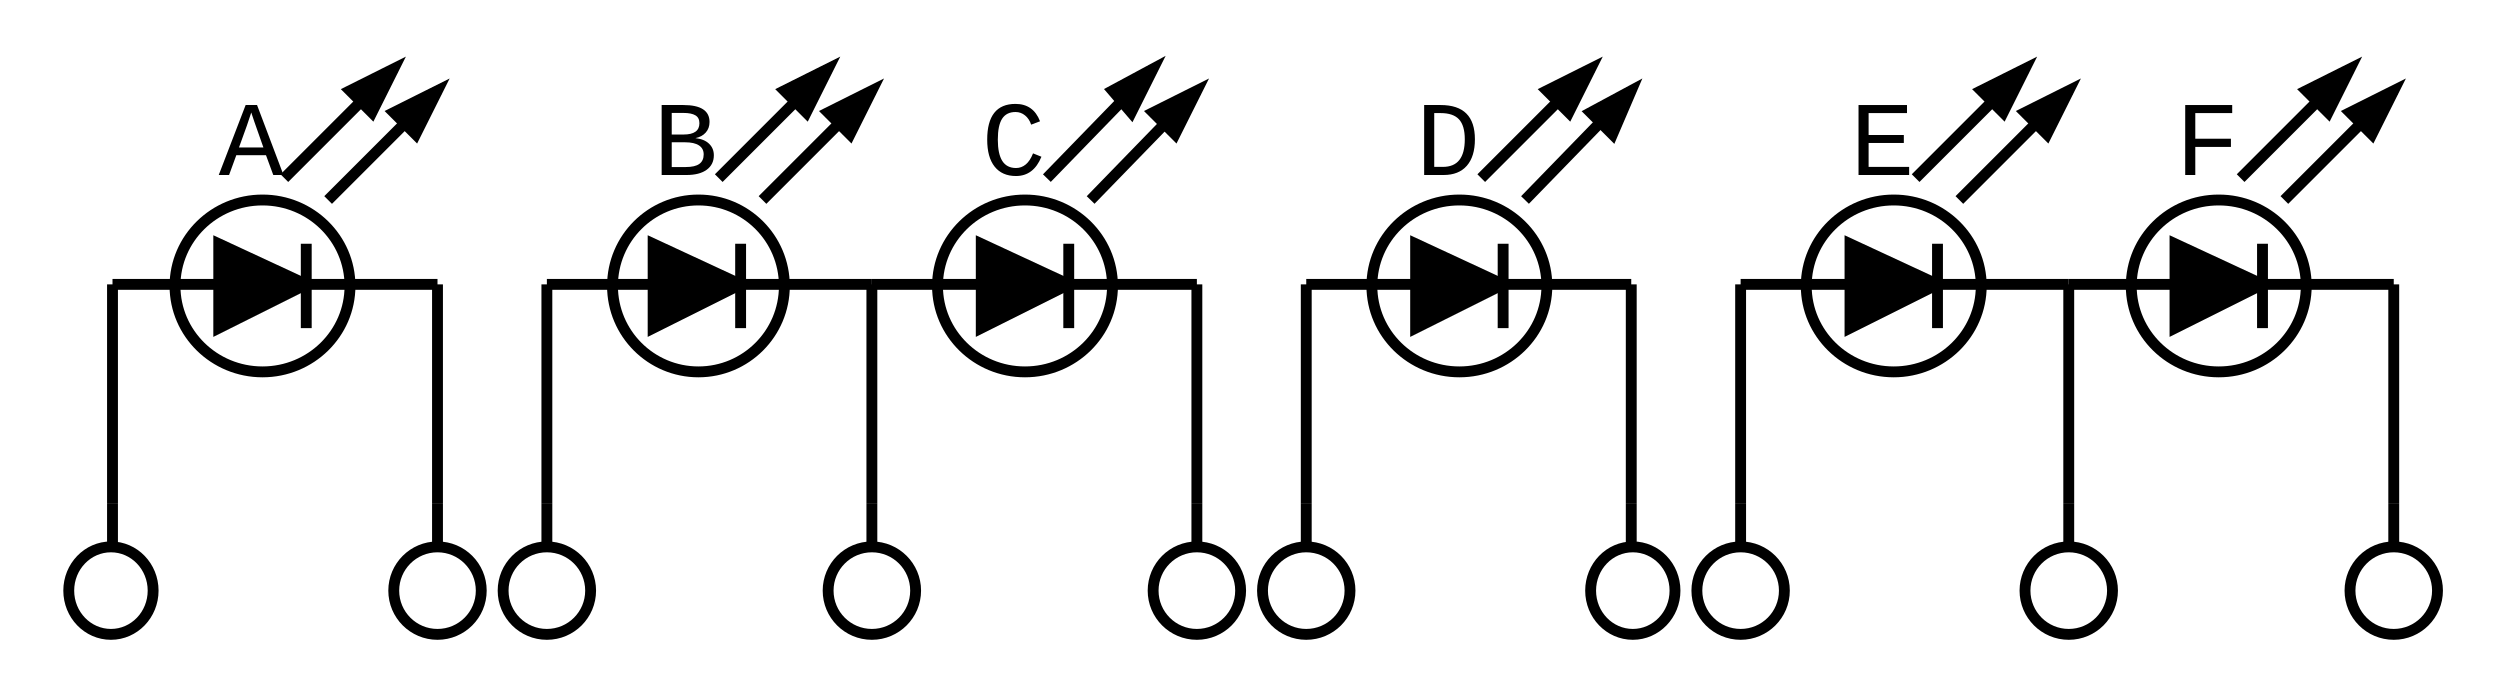
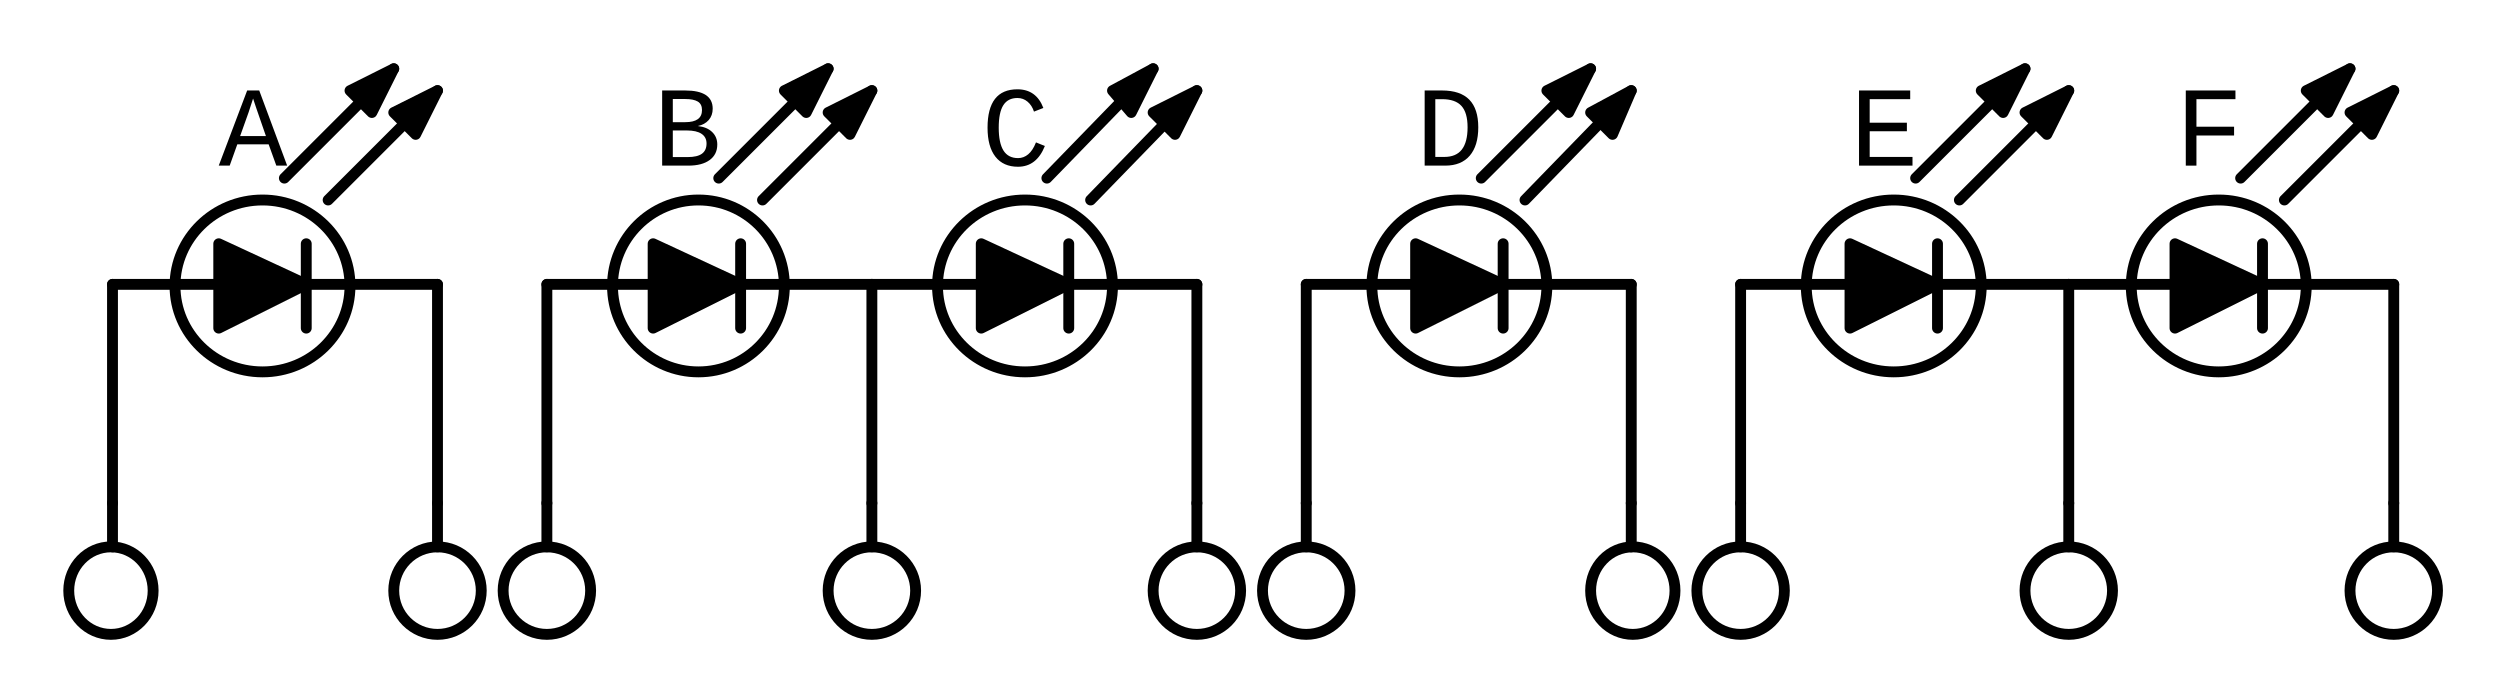
<svg xmlns="http://www.w3.org/2000/svg" width="800.0" height="222.0" version="1.1">
-   <polygon points="70.0,78.0 70.0,105.0 98.0,91.0 " style="stroke:#000000;stroke-dashoffset: 0.0;stroke-width:3.478;fill-rule: evenodd;" fill="#000000" />
-   <line x1="140.0" y1="91.0" x2="36.0" y2="91.0" style="stroke:#000000;stroke-width:3.478;fill-rule: evenodd;" fill="none" />
-   <ellipse cx="84.0" cy="91.5" rx="28.0" ry="27.5" style="stroke:#000000;stroke-width:3.478;fill-rule: evenodd;" fill="none" />
-   <line x1="98.0" y1="78.0" x2="98.0" y2="105.0" style="stroke:#000000;stroke-width:3.478;fill-rule: evenodd;" fill="none" />
-   <line x1="91.0" y1="57.0" x2="126.0" y2="22.0" style="stroke:#000000;stroke-width:3.478;fill-rule: evenodd;" fill="none" />
-   <polygon points="126.0,22.0 119.0,36.0 112.0,29.0 " style="stroke:#000000;stroke-width:3.478;fill-rule: evenodd;" fill="#000000" />
-   <line x1="105.0" y1="64.0" x2="140.0" y2="29.0" style="stroke:#000000;stroke-width:3.478;fill-rule: evenodd;" fill="none" />
-   <polygon points="140.0,29.0 133.0,43.0 126.0,36.0 " style="stroke:#000000;stroke-width:3.478;fill-rule: evenodd;" fill="#000000" />
-   <line x1="175.0" y1="161.0" x2="175.0" y2="175.0" style="stroke:#000000;stroke-width:3.478;fill-rule: evenodd;" fill="none" />
-   <ellipse cx="175.0" cy="189.0" rx="14.0" ry="14.0" style="stroke:#000000;stroke-width:3.478;fill-rule: evenodd;" fill="none" />
-   <line x1="279.0" y1="161.0" x2="279.0" y2="175.0" style="stroke:#000000;stroke-width:3.478;fill-rule: evenodd;" fill="none" />
-   <ellipse cx="279.0" cy="189.0" rx="14.0" ry="14.0" style="stroke:#000000;stroke-width:3.478;fill-rule: evenodd;" fill="none" />
-   <line x1="36.0" y1="161.0" x2="36.0" y2="175.0" style="stroke:#000000;stroke-width:3.478;fill-rule: evenodd;" fill="none" />
-   <ellipse cx="35.5" cy="189.0" rx="13.5" ry="14.0" style="stroke:#000000;stroke-width:3.478;fill-rule: evenodd;" fill="none" />
-   <line x1="140.0" y1="161.0" x2="140.0" y2="175.0" style="stroke:#000000;stroke-width:3.478;fill-rule: evenodd;" fill="none" />
-   <ellipse cx="140.0" cy="189.0" rx="14.0" ry="14.0" style="stroke:#000000;stroke-width:3.478;fill-rule: evenodd;" fill="none" />
-   <line x1="36.0" y1="91.0" x2="36.0" y2="161.0" style="stroke:#000000;stroke-width:3.478;fill-rule: evenodd;" fill="none" />
-   <line x1="140.0" y1="91.0" x2="140.0" y2="161.0" style="stroke:#000000;stroke-width:3.478;fill-rule: evenodd;" fill="none" />
-   <line x1="175.0" y1="91.0" x2="175.0" y2="161.0" style="stroke:#000000;stroke-width:3.478;fill-rule: evenodd;" fill="none" />
-   <line x1="279.0" y1="91.0" x2="279.0" y2="161.0" style="stroke:#000000;stroke-width:3.478;fill-rule: evenodd;" fill="none" />
-   <line x1="383.0" y1="161.0" x2="383.0" y2="175.0" style="stroke:#000000;stroke-width:3.478;fill-rule: evenodd;" fill="none" />
-   <ellipse cx="383.0" cy="189.0" rx="14.0" ry="14.0" style="stroke:#000000;stroke-width:3.478;fill-rule: evenodd;" fill="none" />
-   <line x1="383.0" y1="91.0" x2="383.0" y2="161.0" style="stroke:#000000;stroke-width:3.478;fill-rule: evenodd;" fill="none" />
-   <line x1="557.0" y1="161.0" x2="557.0" y2="175.0" style="stroke:#000000;stroke-width:3.478;fill-rule: evenodd;" fill="none" />
-   <ellipse cx="557.0" cy="189.0" rx="14.0" ry="14.0" style="stroke:#000000;stroke-width:3.478;fill-rule: evenodd;" fill="none" />
-   <line x1="662.0" y1="161.0" x2="662.0" y2="175.0" style="stroke:#000000;stroke-width:3.478;fill-rule: evenodd;" fill="none" />
-   <ellipse cx="662.0" cy="189.0" rx="14.0" ry="14.0" style="stroke:#000000;stroke-width:3.478;fill-rule: evenodd;" fill="none" />
-   <line x1="418.0" y1="161.0" x2="418.0" y2="175.0" style="stroke:#000000;stroke-width:3.478;fill-rule: evenodd;" fill="none" />
-   <ellipse cx="418.0" cy="189.0" rx="14.0" ry="14.0" style="stroke:#000000;stroke-width:3.478;fill-rule: evenodd;" fill="none" />
-   <line x1="522.0" y1="161.0" x2="522.0" y2="175.0" style="stroke:#000000;stroke-width:3.478;fill-rule: evenodd;" fill="none" />
-   <ellipse cx="522.5" cy="189.0" rx="13.5" ry="14.0" style="stroke:#000000;stroke-width:3.478;fill-rule: evenodd;" fill="none" />
-   <line x1="418.0" y1="91.0" x2="418.0" y2="161.0" style="stroke:#000000;stroke-width:3.478;fill-rule: evenodd;" fill="none" />
-   <line x1="522.0" y1="91.0" x2="522.0" y2="161.0" style="stroke:#000000;stroke-width:3.478;fill-rule: evenodd;" fill="none" />
-   <line x1="557.0" y1="91.0" x2="557.0" y2="161.0" style="stroke:#000000;stroke-width:3.478;fill-rule: evenodd;" fill="none" />
-   <line x1="662.0" y1="91.0" x2="662.0" y2="161.0" style="stroke:#000000;stroke-width:3.478;fill-rule: evenodd;" fill="none" />
-   <line x1="766.0" y1="161.0" x2="766.0" y2="175.0" style="stroke:#000000;stroke-width:3.478;fill-rule: evenodd;" fill="none" />
-   <ellipse cx="766.0" cy="189.0" rx="14.0" ry="14.0" style="stroke:#000000;stroke-width:3.478;fill-rule: evenodd;" fill="none" />
-   <line x1="766.0" y1="91.0" x2="766.0" y2="161.0" style="stroke:#000000;stroke-width:3.478;fill-rule: evenodd;" fill="none" />
-   <g transform="translate(70.0,22.0) scale(1.016043,1) ">
-     <text x="0.0" y="34.0" font-family="Courier New" font-size="34.0" font-style="" font-weigth="" fill="#000000">A</text>
+   <polygon points="70.0,78.0 70.0,105.0 98.0,91.0 " style="stroke:#000000;stroke-dashoffset: 0.0;stroke-width:3.478;stroke-linejoin:round;stroke-linecap:round;fill-rule: nonzero;" fill="#000000" />
+   <line x1="140.0" y1="91.0" x2="36.0" y2="91.0" style="stroke:#000000;stroke-width:3.478;stroke-linejoin:round;stroke-linecap:round;fill-rule: nonzero;" fill="none" />
+   <ellipse cx="84.0" cy="91.5" rx="28.0" ry="27.5" style="stroke:#000000;stroke-width:3.478;stroke-linejoin:round;stroke-linecap:round;fill-rule: nonzero;" fill="none" />
+   <line x1="98.0" y1="78.0" x2="98.0" y2="105.0" style="stroke:#000000;stroke-width:3.478;stroke-linejoin:round;stroke-linecap:round;fill-rule: nonzero;" fill="none" />
+   <line x1="91.0" y1="57.0" x2="126.0" y2="22.0" style="stroke:#000000;stroke-width:3.478;stroke-linejoin:round;stroke-linecap:round;fill-rule: nonzero;" fill="none" />
+   <polygon points="126.0,22.0 119.0,36.0 112.0,29.0 " style="stroke:#000000;stroke-width:3.478;stroke-linejoin:round;stroke-linecap:round;fill-rule: nonzero;" fill="#000000" />
+   <line x1="105.0" y1="64.0" x2="140.0" y2="29.0" style="stroke:#000000;stroke-width:3.478;stroke-linejoin:round;stroke-linecap:round;fill-rule: nonzero;" fill="none" />
+   <polygon points="140.0,29.0 133.0,43.0 126.0,36.0 " style="stroke:#000000;stroke-width:3.478;stroke-linejoin:round;stroke-linecap:round;fill-rule: nonzero;" fill="#000000" />
+   <line x1="175.0" y1="161.0" x2="175.0" y2="175.0" style="stroke:#000000;stroke-width:3.478;stroke-linejoin:round;stroke-linecap:round;fill-rule: nonzero;" fill="none" />
+   <ellipse cx="175.0" cy="189.0" rx="14.0" ry="14.0" style="stroke:#000000;stroke-width:3.478;stroke-linejoin:round;stroke-linecap:round;fill-rule: nonzero;" fill="none" />
+   <line x1="279.0" y1="161.0" x2="279.0" y2="175.0" style="stroke:#000000;stroke-width:3.478;stroke-linejoin:round;stroke-linecap:round;fill-rule: nonzero;" fill="none" />
+   <ellipse cx="279.0" cy="189.0" rx="14.0" ry="14.0" style="stroke:#000000;stroke-width:3.478;stroke-linejoin:round;stroke-linecap:round;fill-rule: nonzero;" fill="none" />
+   <line x1="36.0" y1="161.0" x2="36.0" y2="175.0" style="stroke:#000000;stroke-width:3.478;stroke-linejoin:round;stroke-linecap:round;fill-rule: nonzero;" fill="none" />
+   <ellipse cx="35.5" cy="189.0" rx="13.5" ry="14.0" style="stroke:#000000;stroke-width:3.478;stroke-linejoin:round;stroke-linecap:round;fill-rule: nonzero;" fill="none" />
+   <line x1="140.0" y1="161.0" x2="140.0" y2="175.0" style="stroke:#000000;stroke-width:3.478;stroke-linejoin:round;stroke-linecap:round;fill-rule: nonzero;" fill="none" />
+   <ellipse cx="140.0" cy="189.0" rx="14.0" ry="14.0" style="stroke:#000000;stroke-width:3.478;stroke-linejoin:round;stroke-linecap:round;fill-rule: nonzero;" fill="none" />
+   <line x1="36.0" y1="91.0" x2="36.0" y2="161.0" style="stroke:#000000;stroke-width:3.478;stroke-linejoin:round;stroke-linecap:round;fill-rule: nonzero;" fill="none" />
+   <line x1="140.0" y1="91.0" x2="140.0" y2="161.0" style="stroke:#000000;stroke-width:3.478;stroke-linejoin:round;stroke-linecap:round;fill-rule: nonzero;" fill="none" />
+   <line x1="175.0" y1="91.0" x2="175.0" y2="161.0" style="stroke:#000000;stroke-width:3.478;stroke-linejoin:round;stroke-linecap:round;fill-rule: nonzero;" fill="none" />
+   <line x1="279.0" y1="91.0" x2="279.0" y2="161.0" style="stroke:#000000;stroke-width:3.478;stroke-linejoin:round;stroke-linecap:round;fill-rule: nonzero;" fill="none" />
+   <line x1="383.0" y1="161.0" x2="383.0" y2="175.0" style="stroke:#000000;stroke-width:3.478;stroke-linejoin:round;stroke-linecap:round;fill-rule: nonzero;" fill="none" />
+   <ellipse cx="383.0" cy="189.0" rx="14.0" ry="14.0" style="stroke:#000000;stroke-width:3.478;stroke-linejoin:round;stroke-linecap:round;fill-rule: nonzero;" fill="none" />
+   <line x1="383.0" y1="91.0" x2="383.0" y2="161.0" style="stroke:#000000;stroke-width:3.478;stroke-linejoin:round;stroke-linecap:round;fill-rule: nonzero;" fill="none" />
+   <line x1="557.0" y1="161.0" x2="557.0" y2="175.0" style="stroke:#000000;stroke-width:3.478;stroke-linejoin:round;stroke-linecap:round;fill-rule: nonzero;" fill="none" />
+   <ellipse cx="557.0" cy="189.0" rx="14.0" ry="14.0" style="stroke:#000000;stroke-width:3.478;stroke-linejoin:round;stroke-linecap:round;fill-rule: nonzero;" fill="none" />
+   <line x1="662.0" y1="161.0" x2="662.0" y2="175.0" style="stroke:#000000;stroke-width:3.478;stroke-linejoin:round;stroke-linecap:round;fill-rule: nonzero;" fill="none" />
+   <ellipse cx="662.0" cy="189.0" rx="14.0" ry="14.0" style="stroke:#000000;stroke-width:3.478;stroke-linejoin:round;stroke-linecap:round;fill-rule: nonzero;" fill="none" />
+   <line x1="418.0" y1="161.0" x2="418.0" y2="175.0" style="stroke:#000000;stroke-width:3.478;stroke-linejoin:round;stroke-linecap:round;fill-rule: nonzero;" fill="none" />
+   <ellipse cx="418.0" cy="189.0" rx="14.0" ry="14.0" style="stroke:#000000;stroke-width:3.478;stroke-linejoin:round;stroke-linecap:round;fill-rule: nonzero;" fill="none" />
+   <line x1="522.0" y1="161.0" x2="522.0" y2="175.0" style="stroke:#000000;stroke-width:3.478;stroke-linejoin:round;stroke-linecap:round;fill-rule: nonzero;" fill="none" />
+   <ellipse cx="522.5" cy="189.0" rx="13.5" ry="14.0" style="stroke:#000000;stroke-width:3.478;stroke-linejoin:round;stroke-linecap:round;fill-rule: nonzero;" fill="none" />
+   <line x1="418.0" y1="91.0" x2="418.0" y2="161.0" style="stroke:#000000;stroke-width:3.478;stroke-linejoin:round;stroke-linecap:round;fill-rule: nonzero;" fill="none" />
+   <line x1="522.0" y1="91.0" x2="522.0" y2="161.0" style="stroke:#000000;stroke-width:3.478;stroke-linejoin:round;stroke-linecap:round;fill-rule: nonzero;" fill="none" />
+   <line x1="557.0" y1="91.0" x2="557.0" y2="161.0" style="stroke:#000000;stroke-width:3.478;stroke-linejoin:round;stroke-linecap:round;fill-rule: nonzero;" fill="none" />
+   <line x1="662.0" y1="91.0" x2="662.0" y2="161.0" style="stroke:#000000;stroke-width:3.478;stroke-linejoin:round;stroke-linecap:round;fill-rule: nonzero;" fill="none" />
+   <line x1="766.0" y1="161.0" x2="766.0" y2="175.0" style="stroke:#000000;stroke-width:3.478;stroke-linejoin:round;stroke-linecap:round;fill-rule: nonzero;" fill="none" />
+   <ellipse cx="766.0" cy="189.0" rx="14.0" ry="14.0" style="stroke:#000000;stroke-width:3.478;stroke-linejoin:round;stroke-linecap:round;fill-rule: nonzero;" fill="none" />
+   <line x1="766.0" y1="91.0" x2="766.0" y2="161.0" style="stroke:#000000;stroke-width:3.478;stroke-linejoin:round;stroke-linecap:round;fill-rule: nonzero;" fill="none" />
+   <g transform="translate(70.0,22.0) scale(1.0,1.0)">
+     <text x="0.0" y="31.0" font-family="Courier New, monospace" font-size="36.5" font-style="" font-weight="" fill="#000000">A</text>
  </g>
-   <g transform="translate(209.0,22.0) scale(1.016043,1) ">
-     <text x="0.0" y="34.0" font-family="Courier New" font-size="34.0" font-style="" font-weigth="" fill="#000000">B</text>
+   <g transform="translate(209.0,22.0) scale(1.0,1.0)">
+     <text x="0.0" y="31.0" font-family="Courier New, monospace" font-size="36.5" font-style="" font-weight="" fill="#000000">B</text>
  </g>
-   <polygon points="209.0,78.0 209.0,105.0 237.0,91.0 " style="stroke:#000000;stroke-width:3.478;fill-rule: evenodd;" fill="#000000" />
-   <line x1="279.0" y1="91.0" x2="175.0" y2="91.0" style="stroke:#000000;stroke-width:3.478;fill-rule: evenodd;" fill="none" />
-   <ellipse cx="223.5" cy="91.5" rx="27.5" ry="27.5" style="stroke:#000000;stroke-width:3.478;fill-rule: evenodd;" fill="none" />
-   <line x1="237.0" y1="78.0" x2="237.0" y2="105.0" style="stroke:#000000;stroke-width:3.478;fill-rule: evenodd;" fill="none" />
-   <line x1="230.0" y1="57.0" x2="265.0" y2="22.0" style="stroke:#000000;stroke-width:3.478;fill-rule: evenodd;" fill="none" />
-   <polygon points="265.0,22.0 258.0,36.0 251.0,29.0 " style="stroke:#000000;stroke-width:3.478;fill-rule: evenodd;" fill="#000000" />
-   <line x1="244.0" y1="64.0" x2="279.0" y2="29.0" style="stroke:#000000;stroke-width:3.478;fill-rule: evenodd;" fill="none" />
-   <polygon points="279.0,29.0 272.0,43.0 265.0,36.0 " style="stroke:#000000;stroke-width:3.478;fill-rule: evenodd;" fill="#000000" />
-   <g transform="translate(314.0,22.0) scale(1.016043,1) ">
-     <text x="0.0" y="34.0" font-family="Courier New" font-size="34.0" font-style="" font-weigth="" fill="#000000">C</text>
+   <polygon points="209.0,78.0 209.0,105.0 237.0,91.0 " style="stroke:#000000;stroke-width:3.478;stroke-linejoin:round;stroke-linecap:round;fill-rule: nonzero;" fill="#000000" />
+   <line x1="279.0" y1="91.0" x2="175.0" y2="91.0" style="stroke:#000000;stroke-width:3.478;stroke-linejoin:round;stroke-linecap:round;fill-rule: nonzero;" fill="none" />
+   <ellipse cx="223.5" cy="91.5" rx="27.5" ry="27.5" style="stroke:#000000;stroke-width:3.478;stroke-linejoin:round;stroke-linecap:round;fill-rule: nonzero;" fill="none" />
+   <line x1="237.0" y1="78.0" x2="237.0" y2="105.0" style="stroke:#000000;stroke-width:3.478;stroke-linejoin:round;stroke-linecap:round;fill-rule: nonzero;" fill="none" />
+   <line x1="230.0" y1="57.0" x2="265.0" y2="22.0" style="stroke:#000000;stroke-width:3.478;stroke-linejoin:round;stroke-linecap:round;fill-rule: nonzero;" fill="none" />
+   <polygon points="265.0,22.0 258.0,36.0 251.0,29.0 " style="stroke:#000000;stroke-width:3.478;stroke-linejoin:round;stroke-linecap:round;fill-rule: nonzero;" fill="#000000" />
+   <line x1="244.0" y1="64.0" x2="279.0" y2="29.0" style="stroke:#000000;stroke-width:3.478;stroke-linejoin:round;stroke-linecap:round;fill-rule: nonzero;" fill="none" />
+   <polygon points="279.0,29.0 272.0,43.0 265.0,36.0 " style="stroke:#000000;stroke-width:3.478;stroke-linejoin:round;stroke-linecap:round;fill-rule: nonzero;" fill="#000000" />
+   <g transform="translate(314.0,22.0) scale(1.0,1.0)">
+     <text x="0.0" y="31.0" font-family="Courier New, monospace" font-size="36.5" font-style="" font-weight="" fill="#000000">C</text>
  </g>
-   <polygon points="453.0,78.0 453.0,105.0 481.0,91.0 " style="stroke:#000000;stroke-width:3.478;fill-rule: evenodd;" fill="#000000" />
-   <line x1="522.0" y1="91.0" x2="418.0" y2="91.0" style="stroke:#000000;stroke-width:3.478;fill-rule: evenodd;" fill="none" />
-   <ellipse cx="467.0" cy="91.5" rx="28.0" ry="27.5" style="stroke:#000000;stroke-width:3.478;fill-rule: evenodd;" fill="none" />
-   <line x1="481.0" y1="78.0" x2="481.0" y2="105.0" style="stroke:#000000;stroke-width:3.478;fill-rule: evenodd;" fill="none" />
-   <line x1="474.0" y1="57.0" x2="509.0" y2="22.0" style="stroke:#000000;stroke-width:3.478;fill-rule: evenodd;" fill="none" />
-   <polygon points="509.0,22.0 502.0,36.0 495.0,29.0 " style="stroke:#000000;stroke-width:3.478;fill-rule: evenodd;" fill="#000000" />
-   <line x1="488.0" y1="64.0" x2="522.0" y2="29.0" style="stroke:#000000;stroke-width:3.478;fill-rule: evenodd;" fill="none" />
-   <polygon points="522.0,29.0 516.0,43.0 509.0,36.0 " style="stroke:#000000;stroke-width:3.478;fill-rule: evenodd;" fill="#000000" />
-   <polygon points="314.0,78.0 314.0,105.0 342.0,91.0 " style="stroke:#000000;stroke-width:3.478;fill-rule: evenodd;" fill="#000000" />
-   <line x1="383.0" y1="91.0" x2="279.0" y2="91.0" style="stroke:#000000;stroke-width:3.478;fill-rule: evenodd;" fill="none" />
-   <ellipse cx="328.0" cy="91.5" rx="28.0" ry="27.5" style="stroke:#000000;stroke-width:3.478;fill-rule: evenodd;" fill="none" />
-   <line x1="342.0" y1="78.0" x2="342.0" y2="105.0" style="stroke:#000000;stroke-width:3.478;fill-rule: evenodd;" fill="none" />
-   <line x1="335.0" y1="57.0" x2="369.0" y2="22.0" style="stroke:#000000;stroke-width:3.478;fill-rule: evenodd;" fill="none" />
-   <polygon points="369.0,22.0 362.0,36.0 356.0,29.0 " style="stroke:#000000;stroke-width:3.478;fill-rule: evenodd;" fill="#000000" />
-   <line x1="349.0" y1="64.0" x2="383.0" y2="29.0" style="stroke:#000000;stroke-width:3.478;fill-rule: evenodd;" fill="none" />
-   <polygon points="383.0,29.0 376.0,43.0 369.0,36.0 " style="stroke:#000000;stroke-width:3.478;fill-rule: evenodd;" fill="#000000" />
-   <g transform="translate(453.0,22.0) scale(1.016043,1) ">
-     <text x="0.0" y="34.0" font-family="Courier New" font-size="34.0" font-style="" font-weigth="" fill="#000000">D</text>
+   <polygon points="453.0,78.0 453.0,105.0 481.0,91.0 " style="stroke:#000000;stroke-width:3.478;stroke-linejoin:round;stroke-linecap:round;fill-rule: nonzero;" fill="#000000" />
+   <line x1="522.0" y1="91.0" x2="418.0" y2="91.0" style="stroke:#000000;stroke-width:3.478;stroke-linejoin:round;stroke-linecap:round;fill-rule: nonzero;" fill="none" />
+   <ellipse cx="467.0" cy="91.5" rx="28.0" ry="27.5" style="stroke:#000000;stroke-width:3.478;stroke-linejoin:round;stroke-linecap:round;fill-rule: nonzero;" fill="none" />
+   <line x1="481.0" y1="78.0" x2="481.0" y2="105.0" style="stroke:#000000;stroke-width:3.478;stroke-linejoin:round;stroke-linecap:round;fill-rule: nonzero;" fill="none" />
+   <line x1="474.0" y1="57.0" x2="509.0" y2="22.0" style="stroke:#000000;stroke-width:3.478;stroke-linejoin:round;stroke-linecap:round;fill-rule: nonzero;" fill="none" />
+   <polygon points="509.0,22.0 502.0,36.0 495.0,29.0 " style="stroke:#000000;stroke-width:3.478;stroke-linejoin:round;stroke-linecap:round;fill-rule: nonzero;" fill="#000000" />
+   <line x1="488.0" y1="64.0" x2="522.0" y2="29.0" style="stroke:#000000;stroke-width:3.478;stroke-linejoin:round;stroke-linecap:round;fill-rule: nonzero;" fill="none" />
+   <polygon points="522.0,29.0 516.0,43.0 509.0,36.0 " style="stroke:#000000;stroke-width:3.478;stroke-linejoin:round;stroke-linecap:round;fill-rule: nonzero;" fill="#000000" />
+   <polygon points="314.0,78.0 314.0,105.0 342.0,91.0 " style="stroke:#000000;stroke-width:3.478;stroke-linejoin:round;stroke-linecap:round;fill-rule: nonzero;" fill="#000000" />
+   <line x1="383.0" y1="91.0" x2="279.0" y2="91.0" style="stroke:#000000;stroke-width:3.478;stroke-linejoin:round;stroke-linecap:round;fill-rule: nonzero;" fill="none" />
+   <ellipse cx="328.0" cy="91.5" rx="28.0" ry="27.5" style="stroke:#000000;stroke-width:3.478;stroke-linejoin:round;stroke-linecap:round;fill-rule: nonzero;" fill="none" />
+   <line x1="342.0" y1="78.0" x2="342.0" y2="105.0" style="stroke:#000000;stroke-width:3.478;stroke-linejoin:round;stroke-linecap:round;fill-rule: nonzero;" fill="none" />
+   <line x1="335.0" y1="57.0" x2="369.0" y2="22.0" style="stroke:#000000;stroke-width:3.478;stroke-linejoin:round;stroke-linecap:round;fill-rule: nonzero;" fill="none" />
+   <polygon points="369.0,22.0 362.0,36.0 356.0,29.0 " style="stroke:#000000;stroke-width:3.478;stroke-linejoin:round;stroke-linecap:round;fill-rule: nonzero;" fill="#000000" />
+   <line x1="349.0" y1="64.0" x2="383.0" y2="29.0" style="stroke:#000000;stroke-width:3.478;stroke-linejoin:round;stroke-linecap:round;fill-rule: nonzero;" fill="none" />
+   <polygon points="383.0,29.0 376.0,43.0 369.0,36.0 " style="stroke:#000000;stroke-width:3.478;stroke-linejoin:round;stroke-linecap:round;fill-rule: nonzero;" fill="#000000" />
+   <g transform="translate(453.0,22.0) scale(1.0,1.0)">
+     <text x="0.0" y="31.0" font-family="Courier New, monospace" font-size="36.5" font-style="" font-weight="" fill="#000000">D</text>
  </g>
-   <g transform="translate(592.0,22.0) scale(1.016043,1) ">
-     <text x="0.0" y="34.0" font-family="Courier New" font-size="34.0" font-style="" font-weigth="" fill="#000000">E</text>
+   <g transform="translate(592.0,22.0) scale(1.0,1.0)">
+     <text x="0.0" y="31.0" font-family="Courier New, monospace" font-size="36.5" font-style="" font-weight="" fill="#000000">E</text>
  </g>
-   <polygon points="592.0,78.0 592.0,105.0 620.0,91.0 " style="stroke:#000000;stroke-width:3.478;fill-rule: evenodd;" fill="#000000" />
-   <line x1="662.0" y1="91.0" x2="557.0" y2="91.0" style="stroke:#000000;stroke-width:3.478;fill-rule: evenodd;" fill="none" />
-   <ellipse cx="606.0" cy="91.5" rx="28.0" ry="27.5" style="stroke:#000000;stroke-width:3.478;fill-rule: evenodd;" fill="none" />
-   <line x1="620.0" y1="78.0" x2="620.0" y2="105.0" style="stroke:#000000;stroke-width:3.478;fill-rule: evenodd;" fill="none" />
-   <line x1="613.0" y1="57.0" x2="648.0" y2="22.0" style="stroke:#000000;stroke-width:3.478;fill-rule: evenodd;" fill="none" />
-   <polygon points="648.0,22.0 641.0,36.0 634.0,29.0 " style="stroke:#000000;stroke-width:3.478;fill-rule: evenodd;" fill="#000000" />
-   <line x1="627.0" y1="64.0" x2="662.0" y2="29.0" style="stroke:#000000;stroke-width:3.478;fill-rule: evenodd;" fill="none" />
-   <polygon points="662.0,29.0 655.0,43.0 648.0,36.0 " style="stroke:#000000;stroke-width:3.478;fill-rule: evenodd;" fill="#000000" />
-   <g transform="translate(696.0,22.0) scale(1.016043,1) ">
-     <text x="0.0" y="34.0" font-family="Courier New" font-size="34.0" font-style="" font-weigth="" fill="#000000">F</text>
+   <polygon points="592.0,78.0 592.0,105.0 620.0,91.0 " style="stroke:#000000;stroke-width:3.478;stroke-linejoin:round;stroke-linecap:round;fill-rule: nonzero;" fill="#000000" />
+   <line x1="662.0" y1="91.0" x2="557.0" y2="91.0" style="stroke:#000000;stroke-width:3.478;stroke-linejoin:round;stroke-linecap:round;fill-rule: nonzero;" fill="none" />
+   <ellipse cx="606.0" cy="91.5" rx="28.0" ry="27.5" style="stroke:#000000;stroke-width:3.478;stroke-linejoin:round;stroke-linecap:round;fill-rule: nonzero;" fill="none" />
+   <line x1="620.0" y1="78.0" x2="620.0" y2="105.0" style="stroke:#000000;stroke-width:3.478;stroke-linejoin:round;stroke-linecap:round;fill-rule: nonzero;" fill="none" />
+   <line x1="613.0" y1="57.0" x2="648.0" y2="22.0" style="stroke:#000000;stroke-width:3.478;stroke-linejoin:round;stroke-linecap:round;fill-rule: nonzero;" fill="none" />
+   <polygon points="648.0,22.0 641.0,36.0 634.0,29.0 " style="stroke:#000000;stroke-width:3.478;stroke-linejoin:round;stroke-linecap:round;fill-rule: nonzero;" fill="#000000" />
+   <line x1="627.0" y1="64.0" x2="662.0" y2="29.0" style="stroke:#000000;stroke-width:3.478;stroke-linejoin:round;stroke-linecap:round;fill-rule: nonzero;" fill="none" />
+   <polygon points="662.0,29.0 655.0,43.0 648.0,36.0 " style="stroke:#000000;stroke-width:3.478;stroke-linejoin:round;stroke-linecap:round;fill-rule: nonzero;" fill="#000000" />
+   <g transform="translate(696.0,22.0) scale(1.0,1.0)">
+     <text x="0.0" y="31.0" font-family="Courier New, monospace" font-size="36.5" font-style="" font-weight="" fill="#000000">F</text>
  </g>
-   <polygon points="696.0,78.0 696.0,105.0 724.0,91.0 " style="stroke:#000000;stroke-width:3.478;fill-rule: evenodd;" fill="#000000" />
-   <line x1="766.0" y1="91.0" x2="662.0" y2="91.0" style="stroke:#000000;stroke-width:3.478;fill-rule: evenodd;" fill="none" />
-   <ellipse cx="710.0" cy="91.5" rx="28.0" ry="27.5" style="stroke:#000000;stroke-width:3.478;fill-rule: evenodd;" fill="none" />
-   <line x1="724.0" y1="78.0" x2="724.0" y2="105.0" style="stroke:#000000;stroke-width:3.478;fill-rule: evenodd;" fill="none" />
-   <line x1="717.0" y1="57.0" x2="752.0" y2="22.0" style="stroke:#000000;stroke-width:3.478;fill-rule: evenodd;" fill="none" />
-   <polygon points="752.0,22.0 745.0,36.0 738.0,29.0 " style="stroke:#000000;stroke-width:3.478;fill-rule: evenodd;" fill="#000000" />
-   <line x1="731.0" y1="64.0" x2="766.0" y2="29.0" style="stroke:#000000;stroke-width:3.478;fill-rule: evenodd;" fill="none" />
-   <polygon points="766.0,29.0 759.0,43.0 752.0,36.0 " style="stroke:#000000;stroke-width:3.478;fill-rule: evenodd;" fill="#000000" />
+   <polygon points="696.0,78.0 696.0,105.0 724.0,91.0 " style="stroke:#000000;stroke-width:3.478;stroke-linejoin:round;stroke-linecap:round;fill-rule: nonzero;" fill="#000000" />
+   <line x1="766.0" y1="91.0" x2="662.0" y2="91.0" style="stroke:#000000;stroke-width:3.478;stroke-linejoin:round;stroke-linecap:round;fill-rule: nonzero;" fill="none" />
+   <ellipse cx="710.0" cy="91.5" rx="28.0" ry="27.5" style="stroke:#000000;stroke-width:3.478;stroke-linejoin:round;stroke-linecap:round;fill-rule: nonzero;" fill="none" />
+   <line x1="724.0" y1="78.0" x2="724.0" y2="105.0" style="stroke:#000000;stroke-width:3.478;stroke-linejoin:round;stroke-linecap:round;fill-rule: nonzero;" fill="none" />
+   <line x1="717.0" y1="57.0" x2="752.0" y2="22.0" style="stroke:#000000;stroke-width:3.478;stroke-linejoin:round;stroke-linecap:round;fill-rule: nonzero;" fill="none" />
+   <polygon points="752.0,22.0 745.0,36.0 738.0,29.0 " style="stroke:#000000;stroke-width:3.478;stroke-linejoin:round;stroke-linecap:round;fill-rule: nonzero;" fill="#000000" />
+   <line x1="731.0" y1="64.0" x2="766.0" y2="29.0" style="stroke:#000000;stroke-width:3.478;stroke-linejoin:round;stroke-linecap:round;fill-rule: nonzero;" fill="none" />
+   <polygon points="766.0,29.0 759.0,43.0 752.0,36.0 " style="stroke:#000000;stroke-width:3.478;stroke-linejoin:round;stroke-linecap:round;fill-rule: nonzero;" fill="#000000" />
</svg>
